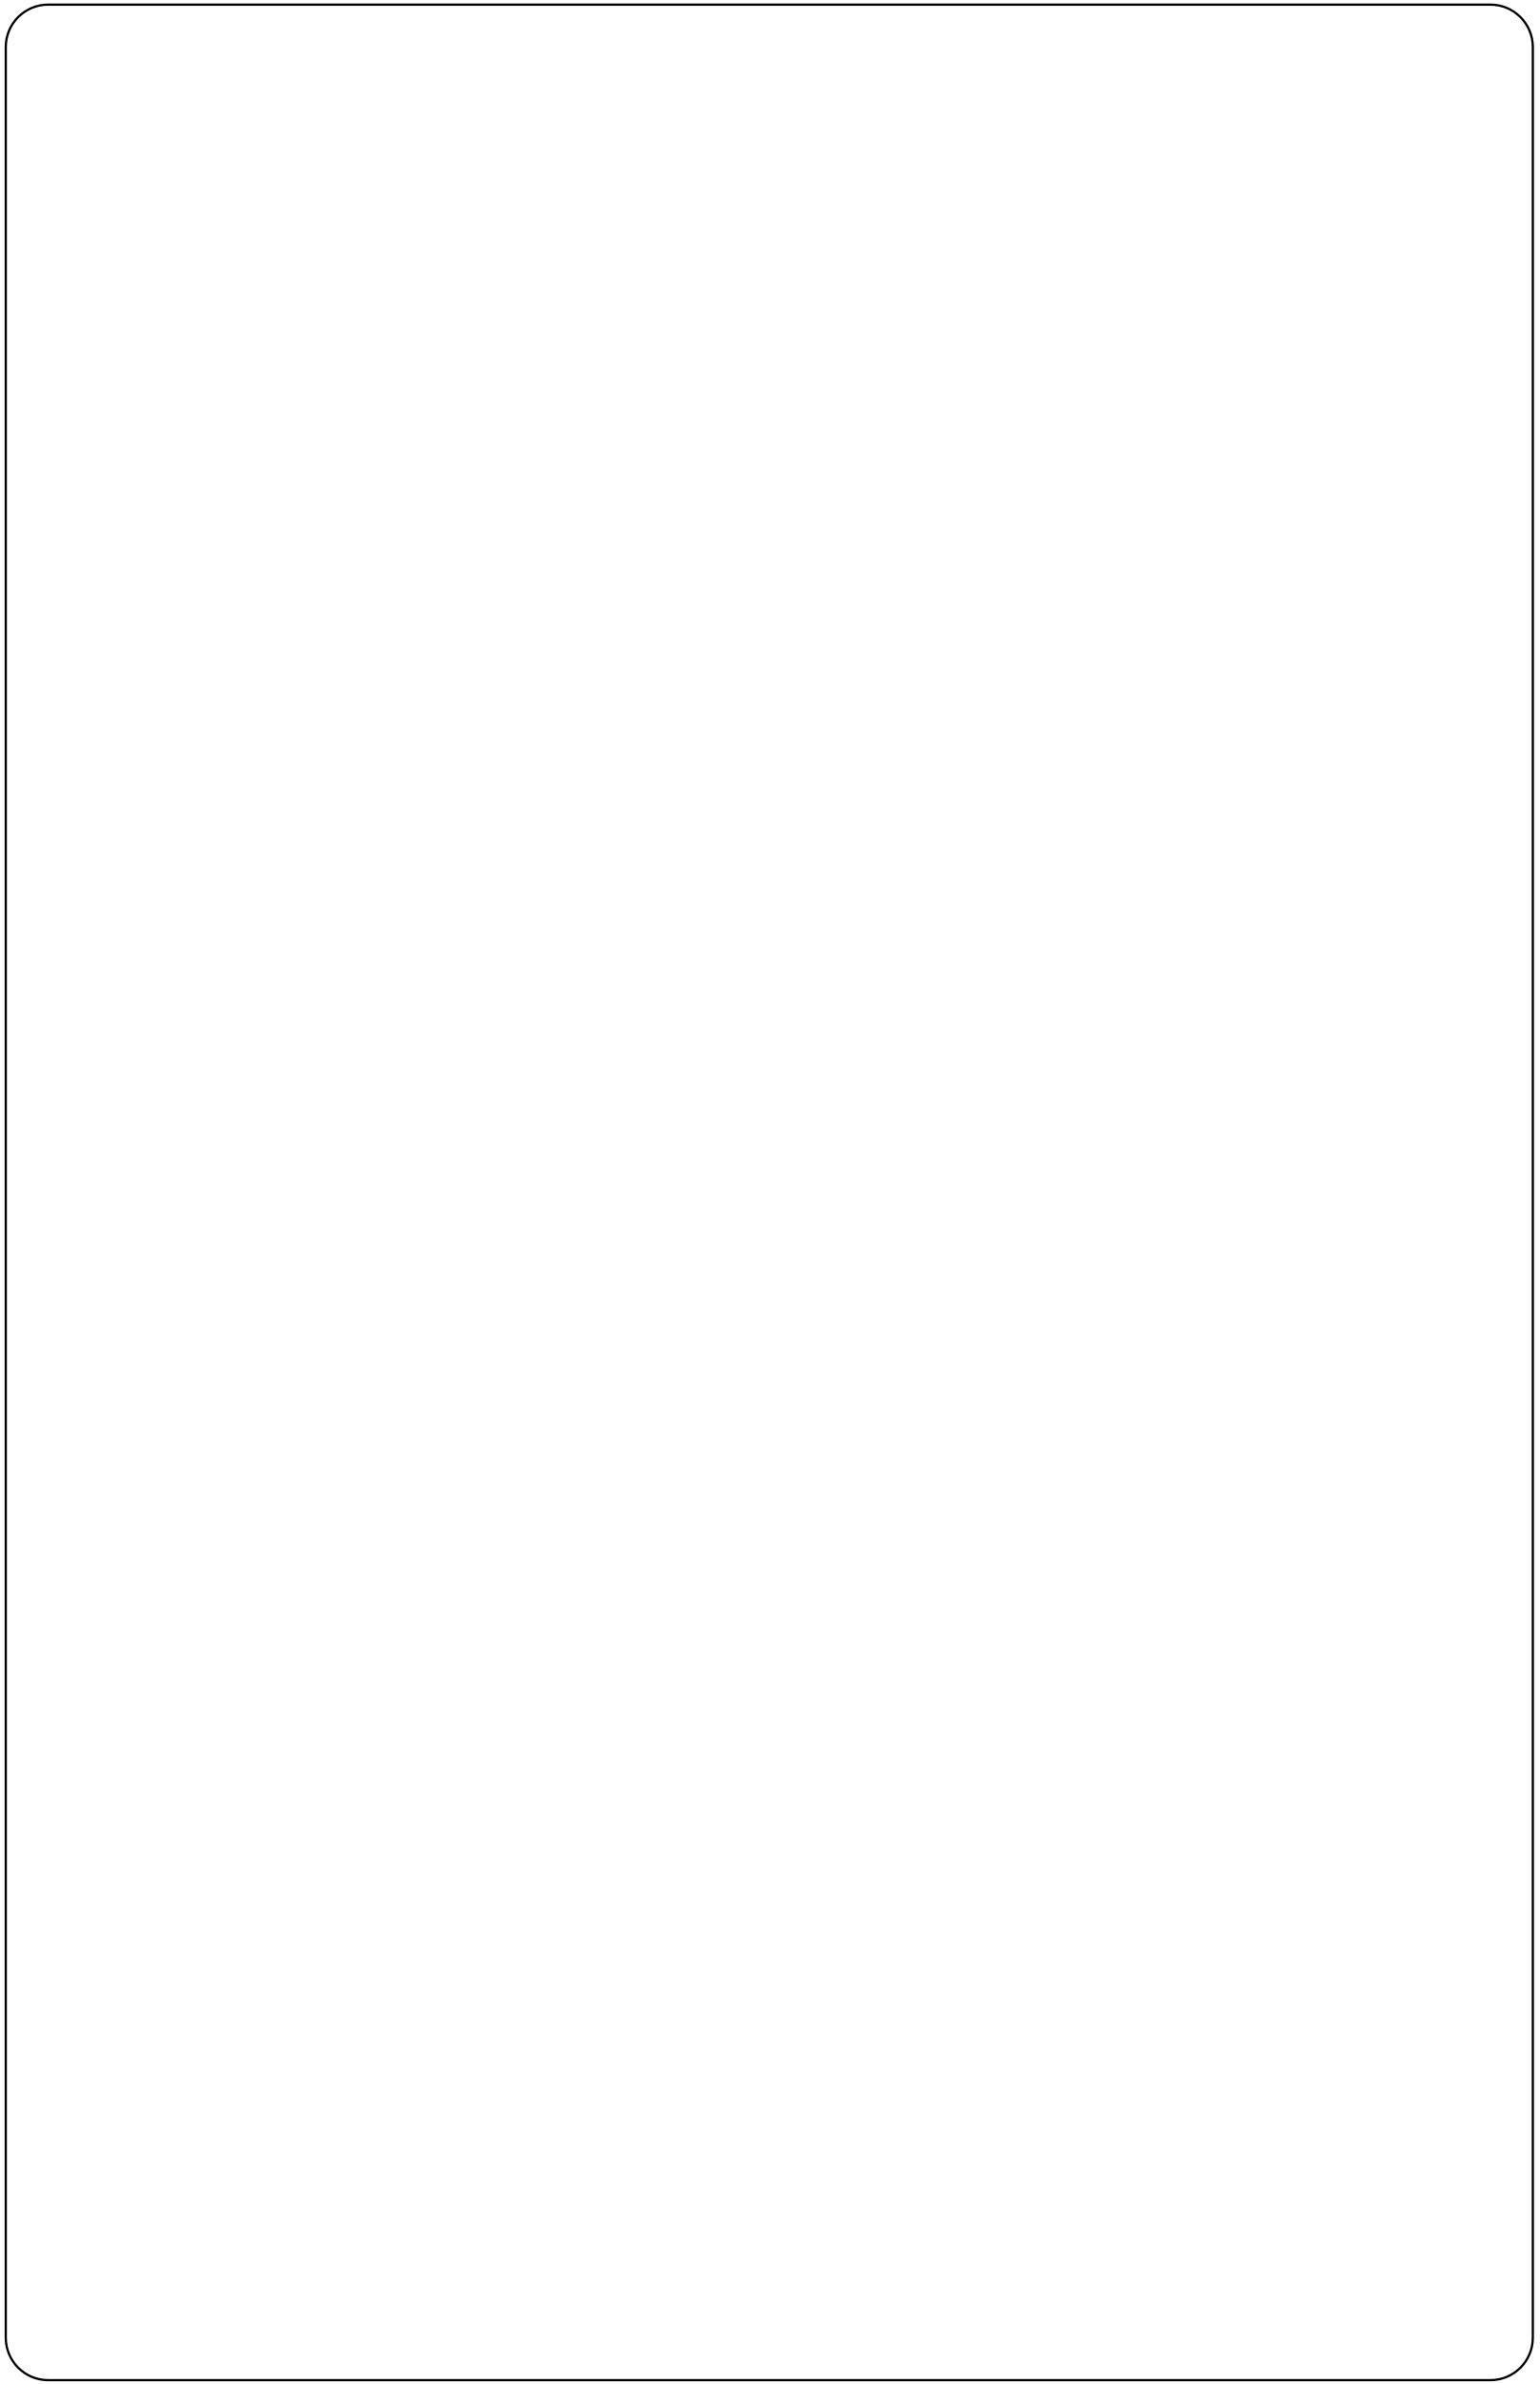
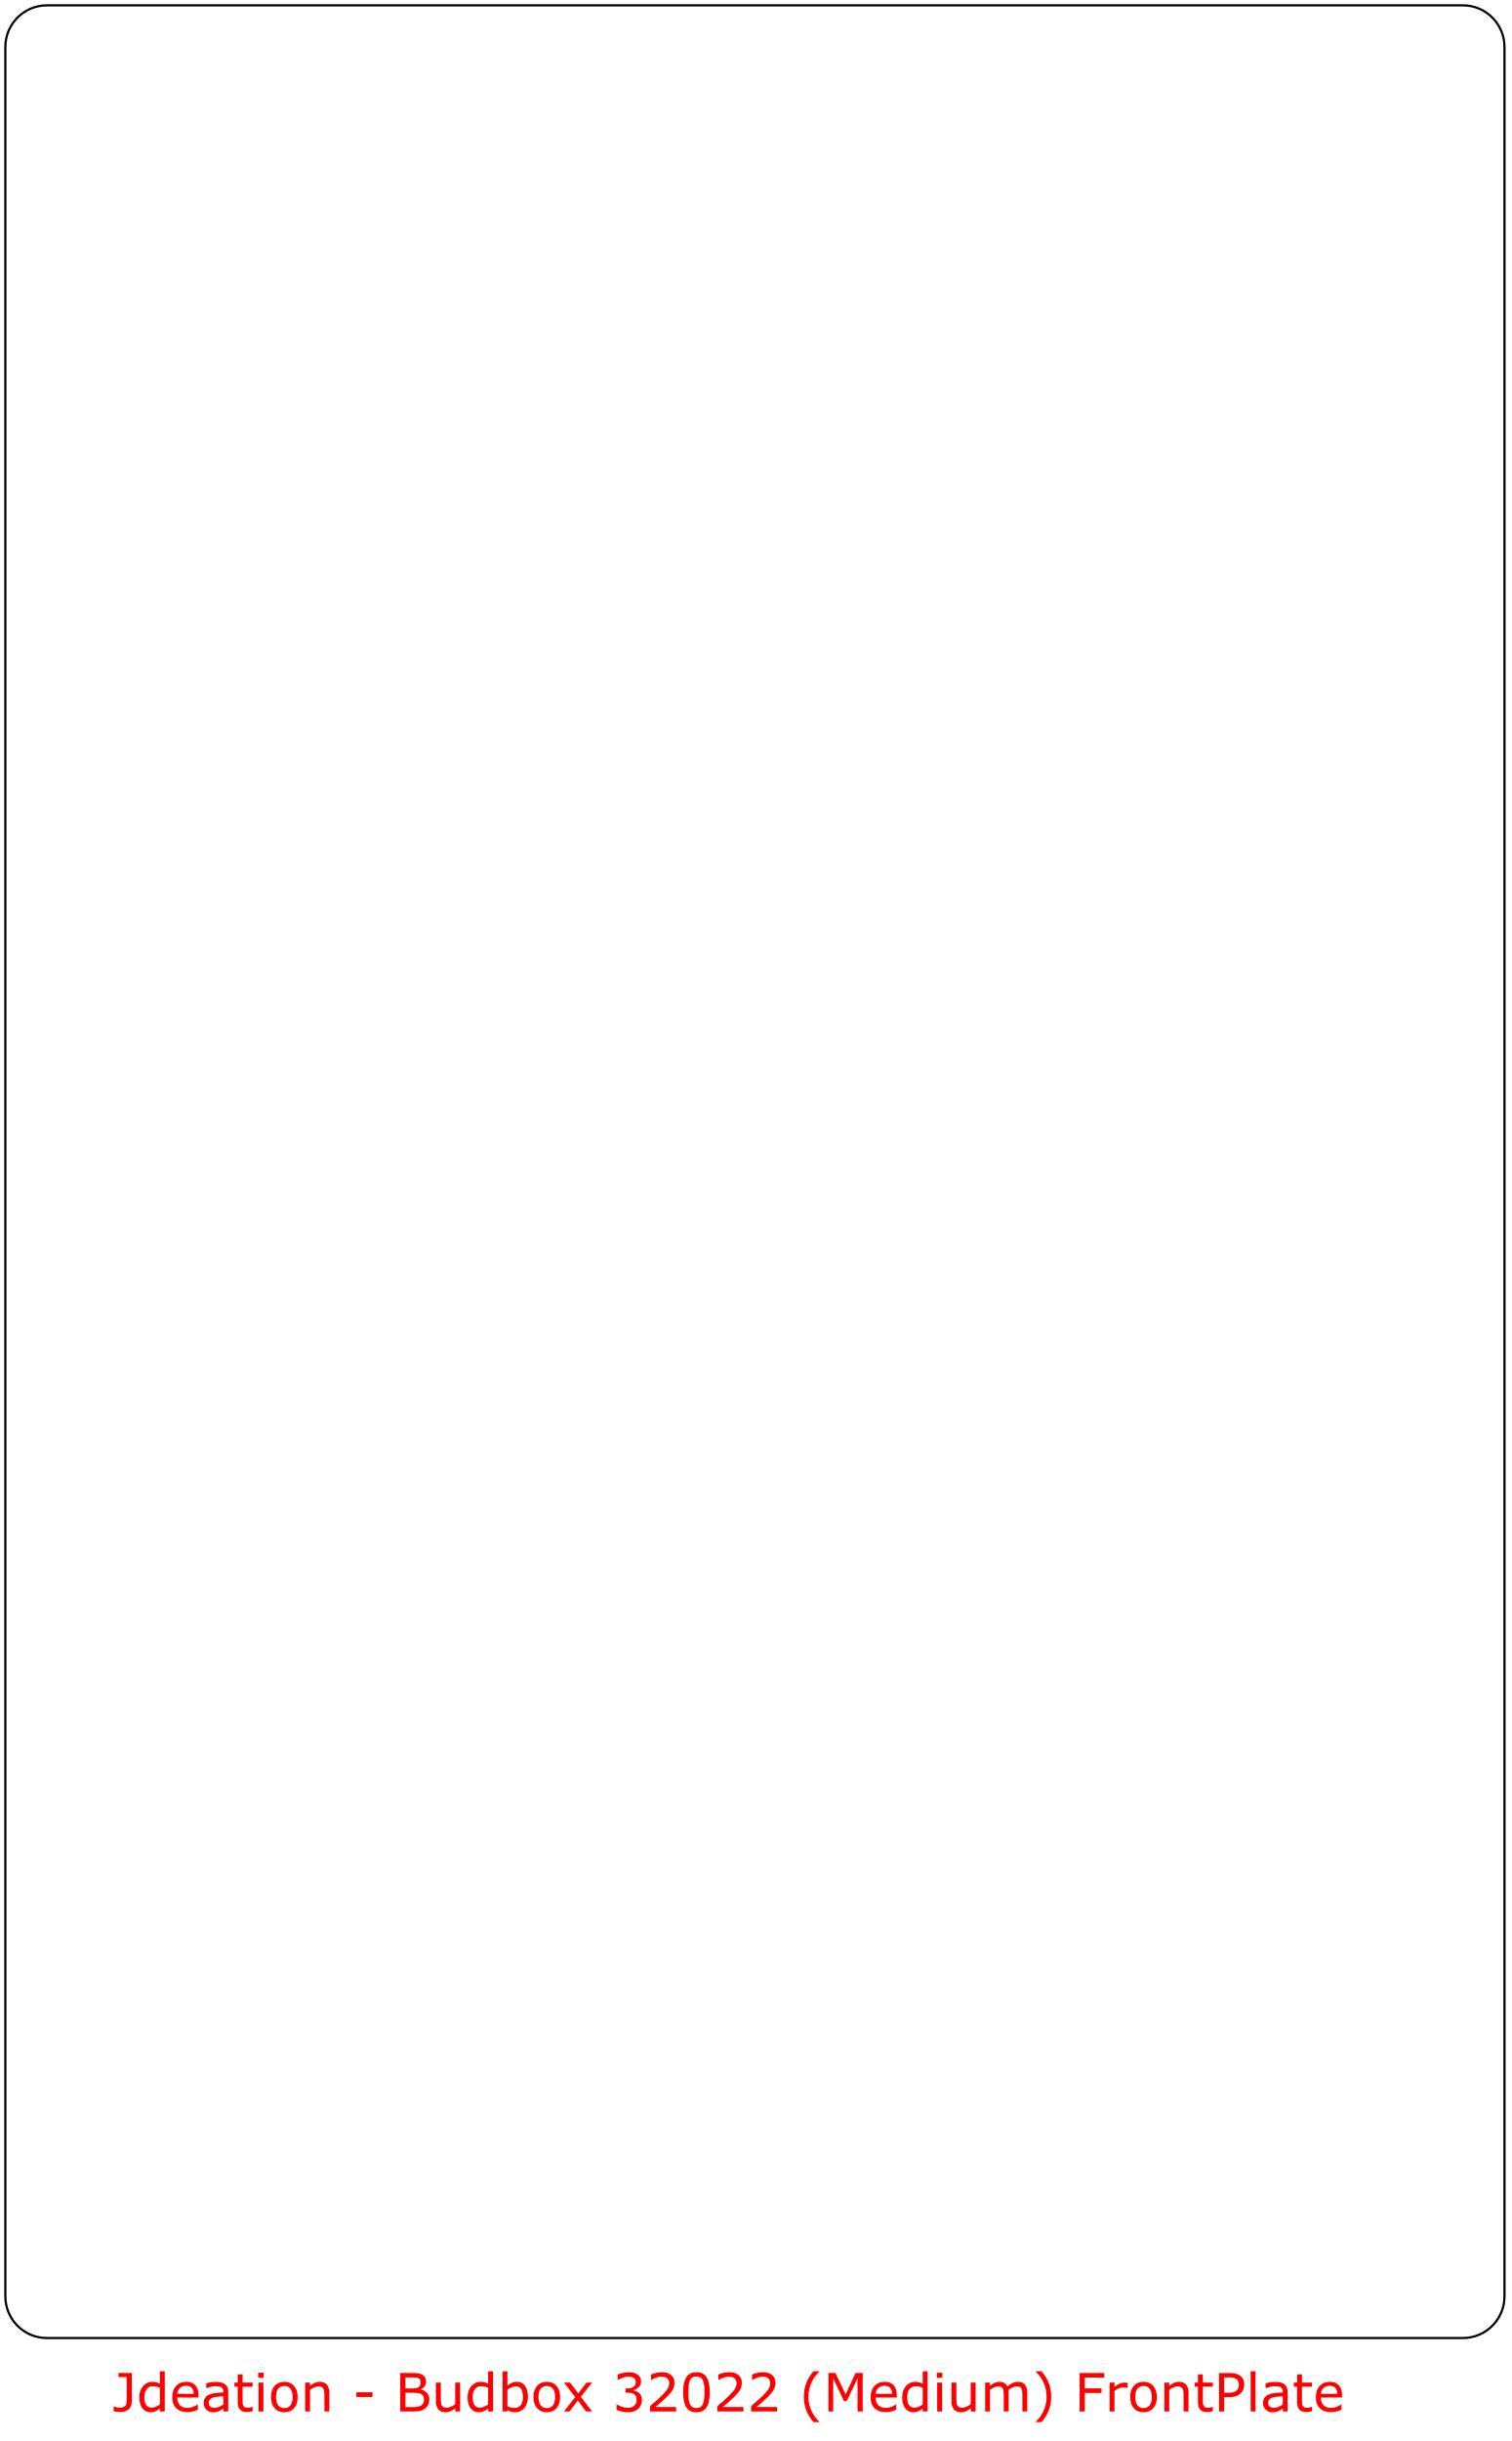
- <svg xmlns="http://www.w3.org/2000/svg" id="svg8" version="1.1" viewBox="0 0 181.5 281" height="281mm" width="181.5mm">
+ <svg xmlns="http://www.w3.org/2000/svg" id="svg8" version="1.1" viewBox="0 0 181.5 293" height="293mm" width="181.5mm">
  <defs id="defs2">
+     <rect id="rect1476" height="39.359" width="221.946" y="308.58" x="10.247" />
    <marker id="DistanceX" orient="auto" refX="0" refY="0" style="overflow:visible">
-       <path d="M 3,-3 -3,3 M 0,-5 V 5" style="stroke:#000000;stroke-width:0.5" id="path833" />
-     </marker>
-     <pattern id="Hatch" patternUnits="userSpaceOnUse" width="8" height="8" x="0" y="0">
-       <path d="M8 4 l-4,4" stroke="#000000" stroke-width="0.25" linecap="square" id="path836" />
-       <path d="M6 2 l-4,4" stroke="#000000" stroke-width="0.25" linecap="square" id="path838" />
-       <path d="M4 0 l-4,4" stroke="#000000" stroke-width="0.25" linecap="square" id="path840" />
+       <path d="M 3,-3 -3,3 M 0,-5 V 5" style="stroke:#000000;stroke-width:0.5" id="path4487" />
+     </marker>
+     <pattern height="8" id="Hatch" patternUnits="userSpaceOnUse" width="8" x="0" y="0">
+       <path d="M8 4 l-4,4" linecap="square" stroke="#000000" stroke-width="0.25" id="path4490" />
+       <path d="M6 2 l-4,4" linecap="square" stroke="#000000" stroke-width="0.25" id="path4492" />
+       <path d="M4 0 l-4,4" linecap="square" stroke="#000000" stroke-width="0.25" id="path4494" />
    </pattern>
    <symbol id="*MODEL_SPACE" />
    <symbol id="*PAPER_SPACE" />
+     <marker id="DistanceX-5" orient="auto" refX="0" refY="0" style="overflow:visible">
+       <path d="M 3,-3 -3,3 M 0,-5 V 5" style="stroke:#000000;stroke-width:0.5" id="path4553" />
+     </marker>
+     <pattern height="8" id="Hatch-4" patternUnits="userSpaceOnUse" width="8" x="0" y="0">
+       <path d="M8 4 l-4,4" linecap="square" stroke="#000000" stroke-width="0.25" id="path4556" />
+       <path d="M6 2 l-4,4" linecap="square" stroke="#000000" stroke-width="0.25" id="path4558" />
+       <path d="M4 0 l-4,4" linecap="square" stroke="#000000" stroke-width="0.25" id="path4560" />
+     </pattern>
+     <symbol id="*MODEL_SPACE-1" />
+     <symbol id="*PAPER_SPACE-0" />
+     <marker id="DistanceX-3" orient="auto" refX="0" refY="0" style="overflow:visible">
+       <path d="M 3,-3 -3,3 M 0,-5 V 5" style="stroke:#000000;stroke-width:0.5" id="path4597" />
+     </marker>
+     <pattern height="8" id="Hatch-8" patternUnits="userSpaceOnUse" width="8" x="0" y="0">
+       <path d="M8 4 l-4,4" linecap="square" stroke="#000000" stroke-width="0.25" id="path4600" />
+       <path d="M6 2 l-4,4" linecap="square" stroke="#000000" stroke-width="0.25" id="path4602" />
+       <path d="M4 0 l-4,4" linecap="square" stroke="#000000" stroke-width="0.25" id="path4604" />
+     </pattern>
+     <symbol id="*MODEL_SPACE-2" />
+     <symbol id="*PAPER_SPACE-2" />
+     <marker id="DistanceX-0" orient="auto" refX="0" refY="0" style="overflow:visible">
+       <path d="M 3,-3 -3,3 M 0,-5 V 5" style="stroke:#000000;stroke-width:0.5" id="path4611" />
+     </marker>
+     <pattern height="8" id="Hatch-7" patternUnits="userSpaceOnUse" width="8" x="0" y="0">
+       <path d="M8 4 l-4,4" linecap="square" stroke="#000000" stroke-width="0.25" id="path4614" />
+       <path d="M6 2 l-4,4" linecap="square" stroke="#000000" stroke-width="0.25" id="path4616" />
+       <path d="M4 0 l-4,4" linecap="square" stroke="#000000" stroke-width="0.25" id="path4618" />
+     </pattern>
+     <symbol id="*MODEL_SPACE-7" />
+     <symbol id="*PAPER_SPACE-5" />
+     <marker id="DistanceX-03" orient="auto" refX="0" refY="0" style="overflow:visible">
+       <path d="M 3,-3 -3,3 M 0,-5 V 5" style="stroke:#000000;stroke-width:0.5" id="path4713-1" />
+     </marker>
+     <pattern height="8" id="Hatch-2" patternUnits="userSpaceOnUse" width="8" x="0" y="0">
+       <path d="M8 4 l-4,4" linecap="square" stroke="#000000" stroke-width="0.25" id="path4716" />
+       <path d="M6 2 l-4,4" linecap="square" stroke="#000000" stroke-width="0.25" id="path4718" />
+       <path d="M4 0 l-4,4" linecap="square" stroke="#000000" stroke-width="0.25" id="path4720" />
+     </pattern>
+     <symbol id="*MODEL_SPACE-18" />
+     <symbol id="*PAPER_SPACE-25" />
+     <marker id="DistanceX-9" orient="auto" refX="0" refY="0" style="overflow:visible">
+       <path d="M 3,-3 -3,3 M 0,-5 V 5" style="stroke:#000000;stroke-width:0.5" id="path4896" />
+     </marker>
+     <pattern height="8" id="Hatch-6" patternUnits="userSpaceOnUse" width="8" x="0" y="0">
+       <path d="M8 4 l-4,4" linecap="square" stroke="#000000" stroke-width="0.25" id="path4899" />
+       <path d="M6 2 l-4,4" linecap="square" stroke="#000000" stroke-width="0.25" id="path4901" />
+       <path d="M4 0 l-4,4" linecap="square" stroke="#000000" stroke-width="0.25" id="path4903" />
+     </pattern>
+     <symbol id="*MODEL_SPACE-0" />
+     <symbol id="*PAPER_SPACE-8" />
+     <marker id="DistanceX-06" orient="auto" refX="0" refY="0" style="overflow:visible">
+       <path d="M 3,-3 -3,3 M 0,-5 V 5" style="stroke:#000000;stroke-width:0.5" id="path4698" />
+     </marker>
+     <pattern height="8" id="Hatch-1" patternUnits="userSpaceOnUse" width="8" x="0" y="0">
+       <path d="M8 4 l-4,4" linecap="square" stroke="#000000" stroke-width="0.25" id="path4701-3" />
+       <path d="M6 2 l-4,4" linecap="square" stroke="#000000" stroke-width="0.25" id="path4703-4" />
+       <path d="M4 0 l-4,4" linecap="square" stroke="#000000" stroke-width="0.25" id="path4705-0" />
+     </pattern>
+     <symbol id="*MODEL_SPACE-3" />
+     <symbol id="*PAPER_SPACE-88" />
+     <marker id="DistanceX-4" orient="auto" refX="0" refY="0" style="overflow:visible">
+       <path d="M 3,-3 -3,3 M 0,-5 V 5" style="stroke:#000000;stroke-width:0.5" id="path4818" />
+     </marker>
+     <pattern height="8" id="Hatch-5" patternUnits="userSpaceOnUse" width="8" x="0" y="0">
+       <path d="M8 4 l-4,4" linecap="square" stroke="#000000" stroke-width="0.25" id="path4821" />
+       <path d="M6 2 l-4,4" linecap="square" stroke="#000000" stroke-width="0.25" id="path4823" />
+       <path d="M4 0 l-4,4" linecap="square" stroke="#000000" stroke-width="0.25" id="path4825" />
+     </pattern>
+     <symbol id="*MODEL_SPACE-9" />
+     <symbol id="*PAPER_SPACE-6" />
+     <marker id="DistanceX-45" orient="auto" refX="0" refY="0" style="overflow:visible">
+       <path d="M 3,-3 -3,3 M 0,-5 V 5" style="stroke:#000000;stroke-width:0.5" id="path4902" />
+     </marker>
+     <pattern height="8" id="Hatch-3" patternUnits="userSpaceOnUse" width="8" x="0" y="0">
+       <path d="M8 4 l-4,4" linecap="square" stroke="#000000" stroke-width="0.25" id="path4905" />
+       <path d="M6 2 l-4,4" linecap="square" stroke="#000000" stroke-width="0.25" id="path4907" />
+       <path d="M4 0 l-4,4" linecap="square" stroke="#000000" stroke-width="0.25" id="path4909" />
+     </pattern>
+     <symbol id="*MODEL_SPACE-09" />
+     <symbol id="*PAPER_SPACE-29" />
+     <marker id="DistanceX-91" orient="auto" refX="0" refY="0" style="overflow:visible">
+       <path d="M 3,-3 -3,3 M 0,-5 V 5" style="stroke:#000000;stroke-width:0.5" id="path4899-3" />
+     </marker>
+     <pattern height="8" id="Hatch-41" patternUnits="userSpaceOnUse" width="8" x="0" y="0">
+       <path d="M8 4 l-4,4" linecap="square" stroke="#000000" stroke-width="0.25" id="path4902-2" />
+       <path d="M6 2 l-4,4" linecap="square" stroke="#000000" stroke-width="0.25" id="path4904" />
+       <path d="M4 0 l-4,4" linecap="square" stroke="#000000" stroke-width="0.25" id="path4906" />
+     </pattern>
+     <symbol id="*MODEL_SPACE-74" />
+     <symbol id="*PAPER_SPACE-3" />
+     <marker id="DistanceX-04" orient="auto" refX="0" refY="0" style="overflow:visible">
+       <path d="M 3,-3 -3,3 M 0,-5 V 5" style="stroke:#000000;stroke-width:0.5" id="path5037" />
+     </marker>
+     <pattern height="8" id="Hatch-44" patternUnits="userSpaceOnUse" width="8" x="0" y="0">
+       <path d="M8 4 l-4,4" linecap="square" stroke="#000000" stroke-width="0.25" id="path5040" />
+       <path d="M6 2 l-4,4" linecap="square" stroke="#000000" stroke-width="0.25" id="path5042" />
+       <path d="M4 0 l-4,4" linecap="square" stroke="#000000" stroke-width="0.25" id="path5044" />
+     </pattern>
+     <symbol id="*MODEL_SPACE-14" />
+     <symbol id="*PAPER_SPACE-21" />
+     <marker id="DistanceX-40" orient="auto" refX="0" refY="0" style="overflow:visible">
+       <path d="M 3,-3 -3,3 M 0,-5 V 5" style="stroke:#000000;stroke-width:0.5" id="path5181" />
+     </marker>
+     <pattern height="8" id="Hatch-0" patternUnits="userSpaceOnUse" width="8" x="0" y="0">
+       <path d="M8 4 l-4,4" linecap="square" stroke="#000000" stroke-width="0.25" id="path5184" />
+       <path d="M6 2 l-4,4" linecap="square" stroke="#000000" stroke-width="0.25" id="path5186" />
+       <path d="M4 0 l-4,4" linecap="square" stroke="#000000" stroke-width="0.25" id="path5188" />
+     </pattern>
+     <symbol id="*MODEL_SPACE-4" />
+     <symbol id="*PAPER_SPACE-9" />
+     <marker id="DistanceX-1" orient="auto" refX="0" refY="0" style="overflow:visible">
+       <path d="M 3,-3 -3,3 M 0,-5 V 5" style="stroke:#000000;stroke-width:0.5" id="path5741" />
+     </marker>
+     <pattern height="8" id="Hatch-9" patternUnits="userSpaceOnUse" width="8" x="0" y="0">
+       <path d="M8 4 l-4,4" linecap="square" stroke="#000000" stroke-width="0.25" id="path5744" />
+       <path d="M6 2 l-4,4" linecap="square" stroke="#000000" stroke-width="0.25" id="path5746" />
+       <path d="M4 0 l-4,4" linecap="square" stroke="#000000" stroke-width="0.25" id="path5748" />
+     </pattern>
+     <symbol id="*MODEL_SPACE-28" />
+     <symbol id="*PAPER_SPACE-7" />
+     <marker id="DistanceX-7" orient="auto" refX="0" refY="0" style="overflow:visible">
+       <path d="M 3,-3 -3,3 M 0,-5 V 5" style="stroke:#000000;stroke-width:0.5" id="path2528" />
+     </marker>
+     <pattern height="8" id="Hatch-83" patternUnits="userSpaceOnUse" width="8" x="0" y="0">
+       <path d="M8 4 l-4,4" linecap="square" stroke="#000000" stroke-width="0.25" id="path2531" />
+       <path d="M6 2 l-4,4" linecap="square" stroke="#000000" stroke-width="0.25" id="path2533" />
+       <path d="M4 0 l-4,4" linecap="square" stroke="#000000" stroke-width="0.25" id="path2535" />
+     </pattern>
+     <symbol id="*MODEL_SPACE-72" />
+     <symbol id="*PAPER_SPACE-99" />
+     <marker id="DistanceX-98" orient="auto" refX="0" refY="0" style="overflow:visible">
+       <path d="M 3,-3 -3,3 M 0,-5 V 5" style="stroke:#000000;stroke-width:0.5" id="path2672" />
+     </marker>
+     <pattern height="8" id="Hatch-92" patternUnits="userSpaceOnUse" width="8" x="0" y="0">
+       <path d="M8 4 l-4,4" linecap="square" stroke="#000000" stroke-width="0.25" id="path2675" />
+       <path d="M6 2 l-4,4" linecap="square" stroke="#000000" stroke-width="0.25" id="path2677" />
+       <path d="M4 0 l-4,4" linecap="square" stroke="#000000" stroke-width="0.25" id="path2679" />
+     </pattern>
+     <symbol id="*MODEL_SPACE-97" />
+     <symbol id="*PAPER_SPACE-59" />
+     <marker id="DistanceX-53" orient="auto" refX="0" refY="0" style="overflow:visible">
+       <path d="M 3,-3 -3,3 M 0,-5 V 5" style="stroke:#000000;stroke-width:0.5" id="path2810" />
+     </marker>
+     <pattern height="8" id="Hatch-79" patternUnits="userSpaceOnUse" width="8" x="0" y="0">
+       <path d="M8 4 l-4,4" linecap="square" stroke="#000000" stroke-width="0.25" id="path2813" />
+       <path d="M6 2 l-4,4" linecap="square" stroke="#000000" stroke-width="0.25" id="path2815" />
+       <path d="M4 0 l-4,4" linecap="square" stroke="#000000" stroke-width="0.25" id="path2817" />
+     </pattern>
+     <symbol id="*MODEL_SPACE-23" />
+     <symbol id="*PAPER_SPACE-78" />
+     <marker id="DistanceX-6" orient="auto" refX="0" refY="0" style="overflow:visible">
+       <path d="M 3,-3 -3,3 M 0,-5 V 5" style="stroke:#000000;stroke-width:0.5" id="path1150" />
+     </marker>
+     <pattern height="8" id="Hatch-68" patternUnits="userSpaceOnUse" width="8" x="0" y="0">
+       <path d="M8 4 l-4,4" linecap="square" stroke="#000000" stroke-width="0.25" id="path1153" />
+       <path d="M6 2 l-4,4" linecap="square" stroke="#000000" stroke-width="0.25" id="path1155" />
+       <path d="M4 0 l-4,4" linecap="square" stroke="#000000" stroke-width="0.25" id="path1157" />
+     </pattern>
+     <symbol id="*MODEL_SPACE-6" />
+     <symbol id="*PAPER_SPACE-06" />
+     <marker id="DistanceX-13" orient="auto" refX="0" refY="0" style="overflow:visible">
+       <path d="M 3,-3 -3,3 M 0,-5 V 5" style="stroke:#000000;stroke-width:0.5" id="path1627" />
+     </marker>
+     <pattern height="8" id="Hatch-49" patternUnits="userSpaceOnUse" width="8" x="0" y="0">
+       <path d="M8 4 l-4,4" linecap="square" stroke="#000000" stroke-width="0.25" id="path1630" />
+       <path d="M6 2 l-4,4" linecap="square" stroke="#000000" stroke-width="0.25" id="path1632" />
+       <path d="M4 0 l-4,4" linecap="square" stroke="#000000" stroke-width="0.25" id="path1634" />
+     </pattern>
+     <symbol id="*MODEL_SPACE-8" />
+     <symbol id="*PAPER_SPACE-70" />
+     <marker id="DistanceX-453" orient="auto" refX="0" refY="0" style="overflow:visible">
+       <path d="M 3,-3 -3,3 M 0,-5 V 5" style="stroke:#000000;stroke-width:0.5" id="path1324" />
+     </marker>
+     <pattern height="8" id="Hatch-00" patternUnits="userSpaceOnUse" width="8" x="0" y="0">
+       <path d="M8 4 l-4,4" linecap="square" stroke="#000000" stroke-width="0.25" id="path1327" />
+       <path d="M6 2 l-4,4" linecap="square" stroke="#000000" stroke-width="0.25" id="path1329" />
+       <path d="M4 0 l-4,4" linecap="square" stroke="#000000" stroke-width="0.25" id="path1331" />
+     </pattern>
+     <symbol id="*MODEL_SPACE-5" />
+     <symbol id="*PAPER_SPACE-1" />
+     <marker id="DistanceX-2" orient="auto" refX="0" refY="0" style="overflow:visible">
+       <path d="M 3,-3 -3,3 M 0,-5 V 5" style="stroke:#000000;stroke-width:0.5" id="path1344" />
+     </marker>
+     <pattern height="8" id="Hatch-82" patternUnits="userSpaceOnUse" width="8" x="0" y="0">
+       <path d="M8 4 l-4,4" linecap="square" stroke="#000000" stroke-width="0.25" id="path1347" />
+       <path d="M6 2 l-4,4" linecap="square" stroke="#000000" stroke-width="0.25" id="path1349" />
+       <path d="M4 0 l-4,4" linecap="square" stroke="#000000" stroke-width="0.25" id="path1351" />
+     </pattern>
+     <symbol id="*MODEL_SPACE-29" />
+     <symbol id="*PAPER_SPACE-80" />
+     <marker id="DistanceX-18" orient="auto" refX="0" refY="0" style="overflow:visible">
+       <path d="M 3,-3 -3,3 M 0,-5 V 5" style="stroke:#000000;stroke-width:0.5" id="path1524" />
+     </marker>
+     <pattern height="8" id="Hatch-921" patternUnits="userSpaceOnUse" width="8" x="0" y="0">
+       <path d="M8 4 l-4,4" linecap="square" stroke="#000000" stroke-width="0.25" id="path1527" />
+       <path d="M6 2 l-4,4" linecap="square" stroke="#000000" stroke-width="0.25" id="path1529" />
+       <path d="M4 0 l-4,4" linecap="square" stroke="#000000" stroke-width="0.25" id="path1531" />
+     </pattern>
+     <symbol id="*MODEL_SPACE-45" />
+     <symbol id="*PAPER_SPACE-64" />
+     <marker id="DistanceX-061" orient="auto" refX="0" refY="0" style="overflow:visible">
+       <path d="M 3,-3 -3,3 M 0,-5 V 5" style="stroke:#000000;stroke-width:0.5" id="path1496" />
+     </marker>
+     <pattern height="8" id="Hatch-25" patternUnits="userSpaceOnUse" width="8" x="0" y="0">
+       <path d="M8 4 l-4,4" linecap="square" stroke="#000000" stroke-width="0.25" id="path1499" />
+       <path d="M6 2 l-4,4" linecap="square" stroke="#000000" stroke-width="0.25" id="path1501" />
+       <path d="M4 0 l-4,4" linecap="square" stroke="#000000" stroke-width="0.25" id="path1503" />
+     </pattern>
+     <symbol id="*MODEL_SPACE-67" />
+     <symbol id="*PAPER_SPACE-20" />
+     <marker id="DistanceX-35" orient="auto" refX="0" refY="0" style="overflow:visible">
+       <path d="M 3,-3 -3,3 M 0,-5 V 5" style="stroke:#000000;stroke-width:0.5" id="path1298" />
+     </marker>
+     <pattern id="Hatch-29" patternUnits="userSpaceOnUse" width="8" height="8" x="0" y="0">
+       <path d="M8 4 l-4,4" stroke="#000000" stroke-width="0.25" linecap="square" id="path1301" />
+       <path d="M6 2 l-4,4" stroke="#000000" stroke-width="0.25" linecap="square" id="path1303" />
+       <path d="M4 0 l-4,4" stroke="#000000" stroke-width="0.25" linecap="square" id="path1305" />
+     </pattern>
+     <symbol id="*MODEL_SPACE-87" />
+     <symbol id="*PAPER_SPACE-31" />
  </defs>
-   <g id="layer1">
-     <path id="path847" style="fill:none;stroke:#000000;stroke-width:0.265;stroke-opacity:1" d="M 175.68,0.546 H 5.68 A 5,5 0 0 0 0.68,5.546 V 275.546 a 5,5 0 0 0 5,5 H 175.68 a 5,5 0 0 0 5,-5 V 5.546 a 5,5 0 0 0 -5,-5 z" />
+   <g transform="translate(0,-17)" id="layer1">
+     <path id="path1312" style="fill:none;stroke:#000000;stroke-width:0.265" d="M 175.641,17.64 H 5.641 a 5,5 0 0 0 -5,5 V 292.64 A 5,5 0 0 0 5.641,297.64 H 175.641 a 5,5 0 0 0 5,-5 V 22.64 a 5,5 0 0 0 -5,-5 z" />
+     <g style="font-style:normal;font-weight:normal;font-size:6.35px;line-height:1.25;font-family:sans-serif;letter-spacing:0px;word-spacing:0px;white-space:pre;shape-inside:url(#rect1476);fill:#000000;fill-opacity:1;stroke:none" id="text1474" transform="translate(3.260481,-7.91831)" aria-label="Jdeation - Budbox 32022 (Medium) FrontPlate">
+       <path id="path1480" style="fill:#ff0000;fill-opacity:1" d="m 12.561,313.173 q 0,0.608 -0.372,0.936 -0.369,0.329 -0.992,0.329 -0.149,0 -0.397,-0.028 -0.248,-0.025 -0.415,-0.062 v -0.574 h 0.034 q 0.127,0.043 0.313,0.09 0.186,0.046 0.381,0.046 0.285,0 0.453,-0.065 0.171,-0.065 0.251,-0.186 0.084,-0.124 0.105,-0.304 0.025,-0.18 0.025,-0.415 v -2.694 h -0.977 v -0.49 h 1.591 z" />
+       <path id="path1482" style="fill:#ff0000;fill-opacity:1" d="m 16.521,314.373 h -0.583 v -0.363 q -0.251,0.217 -0.524,0.338 -0.273,0.121 -0.592,0.121 -0.62,0 -0.986,-0.477 -0.363,-0.477 -0.363,-1.324 0,-0.44 0.124,-0.784 0.127,-0.344 0.341,-0.586 0.211,-0.236 0.49,-0.36 0.282,-0.124 0.583,-0.124 0.273,0 0.484,0.059 0.211,0.056 0.443,0.177 v -1.501 h 0.583 z m -0.583,-0.853 v -1.987 q -0.236,-0.105 -0.422,-0.146 -0.186,-0.04 -0.406,-0.04 -0.49,0 -0.763,0.341 -0.273,0.341 -0.273,0.967 0,0.617 0.211,0.939 0.211,0.319 0.676,0.319 0.248,0 0.502,-0.109 0.254,-0.112 0.474,-0.285 z" />
+       <path id="path1484" style="fill:#ff0000;fill-opacity:1" d="m 20.567,312.702 h -2.552 q 0,0.319 0.096,0.558 0.096,0.236 0.264,0.388 0.161,0.149 0.381,0.223 0.223,0.074 0.49,0.074 0.353,0 0.71,-0.14 0.36,-0.143 0.512,-0.279 h 0.031 v 0.636 q -0.295,0.124 -0.602,0.208 -0.307,0.084 -0.645,0.084 -0.862,0 -1.346,-0.465 -0.484,-0.468 -0.484,-1.327 0,-0.85 0.462,-1.349 0.465,-0.499 1.222,-0.499 0.701,0 1.079,0.409 0.381,0.409 0.381,1.163 z m -0.567,-0.446 q -0.003,-0.459 -0.233,-0.71 -0.226,-0.251 -0.691,-0.251 -0.468,0 -0.747,0.276 -0.276,0.276 -0.313,0.685 z" />
+       <path id="path1486" style="fill:#ff0000;fill-opacity:1" d="m 24.142,314.373 h -0.58 v -0.369 q -0.078,0.053 -0.211,0.149 -0.13,0.093 -0.254,0.149 -0.146,0.071 -0.335,0.118 -0.189,0.05 -0.443,0.05 -0.468,0 -0.794,-0.31 -0.326,-0.31 -0.326,-0.791 0,-0.394 0.167,-0.636 0.171,-0.245 0.484,-0.384 0.316,-0.14 0.76,-0.189 0.443,-0.05 0.952,-0.074 v -0.09 q 0,-0.198 -0.071,-0.329 -0.068,-0.13 -0.198,-0.205 -0.124,-0.071 -0.298,-0.096 -0.174,-0.025 -0.363,-0.025 -0.229,0 -0.512,0.062 -0.282,0.059 -0.583,0.174 h -0.031 v -0.592 q 0.171,-0.046 0.493,-0.102 0.322,-0.056 0.636,-0.056 0.366,0 0.636,0.062 0.273,0.059 0.471,0.205 0.195,0.143 0.298,0.369 0.102,0.226 0.102,0.561 z m -0.58,-0.853 v -0.964 q -0.267,0.015 -0.629,0.046 -0.36,0.031 -0.571,0.09 -0.251,0.071 -0.406,0.223 -0.155,0.149 -0.155,0.412 0,0.298 0.18,0.45 0.18,0.149 0.549,0.149 0.307,0 0.561,-0.118 0.254,-0.121 0.471,-0.288 z" />
+       <path id="path1488" style="fill:#ff0000;fill-opacity:1" d="m 27.069,314.342 q -0.164,0.043 -0.36,0.071 -0.192,0.028 -0.344,0.028 -0.53,0 -0.806,-0.285 -0.276,-0.285 -0.276,-0.915 v -1.842 h -0.394 v -0.49 h 0.394 v -0.995 h 0.583 v 0.995 h 1.203 v 0.49 h -1.203 v 1.578 q 0,0.273 0.012,0.428 0.012,0.152 0.087,0.285 0.068,0.124 0.186,0.183 0.121,0.056 0.366,0.056 0.143,0 0.298,-0.04 0.155,-0.043 0.223,-0.071 h 0.031 z" />
+       <path id="path1490" style="fill:#ff0000;fill-opacity:1" d="m 28.402,310.33 h -0.657 v -0.605 h 0.657 z m -0.037,4.043 h -0.583 v -3.463 h 0.583 z" />
+       <path id="path1492" style="fill:#ff0000;fill-opacity:1" d="m 32.476,312.643 q 0,0.846 -0.434,1.336 -0.434,0.49 -1.163,0.49 -0.735,0 -1.169,-0.49 -0.431,-0.49 -0.431,-1.336 0,-0.846 0.431,-1.336 0.434,-0.493 1.169,-0.493 0.729,0 1.163,0.493 0.434,0.49 0.434,1.336 z m -0.602,0 q 0,-0.673 -0.264,-0.998 -0.264,-0.329 -0.732,-0.329 -0.474,0 -0.738,0.329 -0.26,0.326 -0.26,0.998 0,0.651 0.264,0.989 0.264,0.335 0.735,0.335 0.465,0 0.729,-0.332 0.267,-0.335 0.267,-0.992 z" />
+       <path id="path1494" style="fill:#ff0000;fill-opacity:1" d="m 36.277,314.373 h -0.583 v -1.972 q 0,-0.239 -0.028,-0.446 -0.028,-0.211 -0.102,-0.329 -0.078,-0.13 -0.223,-0.192 -0.146,-0.065 -0.378,-0.065 -0.239,0 -0.499,0.118 -0.26,0.118 -0.499,0.301 v 2.586 h -0.583 v -3.463 h 0.583 v 0.384 q 0.273,-0.226 0.564,-0.353 0.291,-0.127 0.598,-0.127 0.561,0 0.856,0.338 0.295,0.338 0.295,0.974 z" />
+       <path id="path1497" style="fill:#ff0000;fill-opacity:1" d="m 41.468,312.634 h -1.935 v -0.561 h 1.935 z" />
+       <path id="path1500" style="fill:#ff0000;fill-opacity:1" d="m 48.283,312.953 q 0,0.344 -0.13,0.608 -0.13,0.264 -0.35,0.434 -0.26,0.205 -0.574,0.291 -0.31,0.087 -0.791,0.087 h -1.637 v -4.617 h 1.367 q 0.505,0 0.757,0.037 0.251,0.037 0.481,0.155 0.254,0.133 0.369,0.344 0.115,0.208 0.115,0.499 0,0.329 -0.167,0.561 -0.167,0.229 -0.446,0.369 v 0.025 q 0.468,0.096 0.738,0.412 0.27,0.313 0.27,0.794 z m -1.032,-2.08 q 0,-0.167 -0.056,-0.282 -0.056,-0.115 -0.18,-0.186 -0.146,-0.084 -0.353,-0.102 -0.208,-0.022 -0.515,-0.022 h -0.732 v 1.333 h 0.794 q 0.288,0 0.459,-0.028 0.171,-0.031 0.316,-0.124 0.146,-0.093 0.205,-0.239 0.062,-0.149 0.062,-0.35 z m 0.394,2.105 q 0,-0.279 -0.084,-0.443 -0.084,-0.164 -0.304,-0.279 -0.149,-0.077 -0.363,-0.099 -0.211,-0.025 -0.515,-0.025 h -0.964 v 1.718 h 0.812 q 0.403,0 0.66,-0.04 0.257,-0.043 0.422,-0.155 0.174,-0.121 0.254,-0.276 0.081,-0.155 0.081,-0.4 z" />
+       <path id="path1502" style="fill:#ff0000;fill-opacity:1" d="m 51.979,314.373 h -0.583 v -0.384 q -0.295,0.233 -0.564,0.357 -0.27,0.124 -0.595,0.124 -0.546,0 -0.85,-0.332 -0.304,-0.335 -0.304,-0.98 v -2.248 h 0.583 v 1.972 q 0,0.264 0.025,0.453 0.025,0.186 0.105,0.319 0.084,0.136 0.217,0.198 0.133,0.062 0.388,0.062 0.226,0 0.493,-0.118 0.27,-0.118 0.502,-0.301 v -2.586 h 0.583 z" />
+       <path id="path1504" style="fill:#ff0000;fill-opacity:1" d="m 55.935,314.373 h -0.583 v -0.363 q -0.251,0.217 -0.524,0.338 -0.273,0.121 -0.592,0.121 -0.62,0 -0.986,-0.477 -0.363,-0.477 -0.363,-1.324 0,-0.44 0.124,-0.784 0.127,-0.344 0.341,-0.586 0.211,-0.236 0.49,-0.36 0.282,-0.124 0.583,-0.124 0.273,0 0.484,0.059 0.211,0.056 0.443,0.177 v -1.501 h 0.583 z m -0.583,-0.853 v -1.987 q -0.236,-0.105 -0.422,-0.146 -0.186,-0.04 -0.406,-0.04 -0.49,0 -0.763,0.341 -0.273,0.341 -0.273,0.967 0,0.617 0.211,0.939 0.211,0.319 0.676,0.319 0.248,0 0.502,-0.109 0.254,-0.112 0.474,-0.285 z" />
+       <path id="path1506" style="fill:#ff0000;fill-opacity:1" d="m 60.13,312.615 q 0,0.434 -0.124,0.781 -0.121,0.347 -0.329,0.583 -0.22,0.245 -0.484,0.369 -0.264,0.121 -0.58,0.121 -0.295,0 -0.515,-0.071 -0.22,-0.068 -0.434,-0.186 l -0.037,0.161 h -0.546 v -4.825 h 0.583 v 1.724 q 0.245,-0.202 0.521,-0.329 0.276,-0.13 0.62,-0.13 0.614,0 0.967,0.471 0.357,0.471 0.357,1.33 z m -0.602,0.015 q 0,-0.62 -0.205,-0.939 -0.205,-0.322 -0.66,-0.322 -0.254,0 -0.515,0.112 -0.26,0.109 -0.484,0.282 v 1.984 q 0.248,0.112 0.425,0.155 0.18,0.043 0.406,0.043 0.484,0 0.757,-0.316 0.276,-0.319 0.276,-0.998 z" />
+       <path id="path1508" style="fill:#ff0000;fill-opacity:1" d="m 63.99,312.643 q 0,0.846 -0.434,1.336 -0.434,0.49 -1.163,0.49 -0.735,0 -1.169,-0.49 -0.431,-0.49 -0.431,-1.336 0,-0.846 0.431,-1.336 0.434,-0.493 1.169,-0.493 0.729,0 1.163,0.493 0.434,0.49 0.434,1.336 z m -0.602,0 q 0,-0.673 -0.264,-0.998 -0.264,-0.329 -0.732,-0.329 -0.474,0 -0.738,0.329 -0.26,0.326 -0.26,0.998 0,0.651 0.264,0.989 0.264,0.335 0.735,0.335 0.465,0 0.729,-0.332 0.267,-0.335 0.267,-0.992 z" />
+       <path id="path1510" style="fill:#ff0000;fill-opacity:1" d="M 67.832,314.373 H 67.097 l -0.983,-1.33 -0.989,1.33 h -0.679 l 1.352,-1.727 -1.339,-1.736 h 0.735 l 0.977,1.308 0.98,-1.308 h 0.682 l -1.361,1.705 z" />
+       <path id="path1512" style="fill:#ff0000;fill-opacity:1" d="m 73.469,312.15 q 0.149,0.133 0.245,0.335 0.096,0.202 0.096,0.521 0,0.316 -0.115,0.58 -0.115,0.264 -0.322,0.459 -0.233,0.217 -0.549,0.322 -0.313,0.102 -0.688,0.102 -0.384,0 -0.757,-0.093 -0.372,-0.09 -0.611,-0.198 v -0.648 h 0.047 q 0.264,0.174 0.62,0.288 0.357,0.115 0.688,0.115 0.195,0 0.415,-0.065 0.22,-0.065 0.357,-0.192 0.143,-0.136 0.211,-0.301 0.071,-0.164 0.071,-0.415 0,-0.248 -0.081,-0.409 -0.078,-0.164 -0.217,-0.257 -0.14,-0.096 -0.338,-0.13 -0.198,-0.037 -0.428,-0.037 h -0.279 v -0.515 h 0.217 q 0.471,0 0.75,-0.195 0.282,-0.198 0.282,-0.577 0,-0.167 -0.071,-0.291 -0.071,-0.127 -0.198,-0.208 -0.133,-0.081 -0.285,-0.112 -0.152,-0.031 -0.344,-0.031 -0.295,0 -0.626,0.105 -0.332,0.105 -0.626,0.298 h -0.031 v -0.648 q 0.22,-0.109 0.586,-0.198 0.369,-0.093 0.713,-0.093 0.338,0 0.595,0.062 0.257,0.062 0.465,0.198 0.223,0.149 0.338,0.36 0.115,0.211 0.115,0.493 0,0.384 -0.273,0.673 -0.27,0.285 -0.639,0.36 v 0.043 q 0.149,0.025 0.341,0.105 0.192,0.077 0.326,0.195 z" />
+       <path id="path1514" style="fill:#ff0000;fill-opacity:1" d="m 77.918,314.373 h -3.125 v -0.648 q 0.326,-0.279 0.651,-0.558 0.329,-0.279 0.611,-0.555 0.595,-0.577 0.815,-0.915 0.22,-0.341 0.22,-0.735 0,-0.36 -0.239,-0.561 -0.236,-0.205 -0.66,-0.205 -0.282,0 -0.611,0.099 -0.329,0.099 -0.642,0.304 h -0.031 v -0.651 q 0.22,-0.109 0.586,-0.198 0.369,-0.09 0.713,-0.09 0.71,0 1.113,0.344 0.403,0.341 0.403,0.927 0,0.264 -0.068,0.493 -0.065,0.226 -0.195,0.431 -0.121,0.192 -0.285,0.378 -0.161,0.186 -0.394,0.412 -0.332,0.326 -0.685,0.633 -0.353,0.304 -0.66,0.564 h 2.484 z" />
+       <path id="path1516" style="fill:#ff0000;fill-opacity:1" d="m 81.955,312.063 q 0,1.243 -0.391,1.826 -0.388,0.58 -1.206,0.58 -0.831,0 -1.215,-0.589 -0.381,-0.589 -0.381,-1.811 0,-1.231 0.388,-1.817 0.388,-0.589 1.209,-0.589 0.831,0 1.212,0.598 0.384,0.595 0.384,1.801 z m -0.815,1.408 q 0.109,-0.251 0.146,-0.589 0.04,-0.341 0.04,-0.819 0,-0.471 -0.04,-0.819 -0.037,-0.347 -0.149,-0.589 -0.109,-0.239 -0.298,-0.36 -0.186,-0.121 -0.481,-0.121 -0.291,0 -0.484,0.121 -0.189,0.121 -0.301,0.366 -0.105,0.229 -0.146,0.598 -0.037,0.369 -0.037,0.809 0,0.484 0.034,0.809 0.034,0.326 0.146,0.583 0.102,0.242 0.288,0.369 0.189,0.127 0.499,0.127 0.291,0 0.484,-0.121 0.192,-0.121 0.298,-0.366 z" />
+       <path id="path1518" style="fill:#ff0000;fill-opacity:1" d="m 86.005,314.373 h -3.125 v -0.648 q 0.326,-0.279 0.651,-0.558 0.329,-0.279 0.611,-0.555 0.595,-0.577 0.815,-0.915 0.22,-0.341 0.22,-0.735 0,-0.36 -0.239,-0.561 -0.236,-0.205 -0.66,-0.205 -0.282,0 -0.611,0.099 -0.329,0.099 -0.642,0.304 h -0.031 v -0.651 q 0.22,-0.109 0.586,-0.198 0.369,-0.09 0.713,-0.09 0.71,0 1.113,0.344 0.403,0.341 0.403,0.927 0,0.264 -0.068,0.493 -0.065,0.226 -0.195,0.431 -0.121,0.192 -0.285,0.378 -0.161,0.186 -0.394,0.412 -0.332,0.326 -0.685,0.633 -0.353,0.304 -0.66,0.564 h 2.484 z" />
+       <path id="path1520" style="fill:#ff0000;fill-opacity:1" d="m 90.048,314.373 h -3.125 v -0.648 q 0.326,-0.279 0.651,-0.558 0.329,-0.279 0.611,-0.555 0.595,-0.577 0.815,-0.915 0.22,-0.341 0.22,-0.735 0,-0.36 -0.239,-0.561 -0.236,-0.205 -0.66,-0.205 -0.282,0 -0.611,0.099 -0.329,0.099 -0.642,0.304 h -0.031 v -0.651 q 0.22,-0.109 0.586,-0.198 0.369,-0.09 0.713,-0.09 0.71,0 1.113,0.344 0.403,0.341 0.403,0.927 0,0.264 -0.068,0.493 -0.065,0.226 -0.195,0.431 -0.121,0.192 -0.285,0.378 -0.161,0.186 -0.394,0.412 -0.332,0.326 -0.685,0.633 -0.353,0.304 -0.66,0.564 h 2.484 z" />
+       <path id="path1522" style="fill:#ff0000;fill-opacity:1" d="m 95.127,315.651 h -0.71 q -0.549,-0.629 -0.853,-1.374 -0.304,-0.744 -0.304,-1.677 0,-0.933 0.304,-1.677 0.304,-0.744 0.853,-1.374 h 0.71 v 0.031 q -0.251,0.226 -0.481,0.524 -0.226,0.295 -0.422,0.688 -0.186,0.381 -0.304,0.84 -0.115,0.459 -0.115,0.967 0,0.53 0.112,0.97 0.115,0.44 0.307,0.837 0.186,0.381 0.425,0.688 0.239,0.31 0.477,0.524 z" />
+       <path id="path1525" style="fill:#ff0000;fill-opacity:1" d="m 100.32,314.373 h -0.614 v -3.978 l -1.284,2.707 h -0.366 l -1.274,-2.707 v 3.978 h -0.574 v -4.617 h 0.837 l 1.231,2.57 1.191,-2.57 h 0.853 z" />
+       <path id="path1528" style="fill:#ff0000;fill-opacity:1" d="m 104.419,312.702 h -2.552 q 0,0.319 0.096,0.558 0.096,0.236 0.264,0.388 0.161,0.149 0.381,0.223 0.223,0.074 0.49,0.074 0.353,0 0.71,-0.14 0.36,-0.143 0.512,-0.279 h 0.031 v 0.636 q -0.295,0.124 -0.602,0.208 -0.307,0.084 -0.645,0.084 -0.862,0 -1.346,-0.465 -0.484,-0.468 -0.484,-1.327 0,-0.85 0.462,-1.349 0.465,-0.499 1.222,-0.499 0.701,0 1.079,0.409 0.381,0.409 0.381,1.163 z m -0.567,-0.446 q -0.003,-0.459 -0.233,-0.71 -0.226,-0.251 -0.691,-0.251 -0.468,0 -0.747,0.276 -0.276,0.276 -0.313,0.685 z" />
+       <path id="path1530" style="fill:#ff0000;fill-opacity:1" d="m 108.112,314.373 h -0.583 v -0.363 q -0.251,0.217 -0.524,0.338 -0.273,0.121 -0.592,0.121 -0.62,0 -0.986,-0.477 -0.363,-0.477 -0.363,-1.324 0,-0.44 0.124,-0.784 0.127,-0.344 0.341,-0.586 0.211,-0.236 0.49,-0.36 0.282,-0.124 0.583,-0.124 0.273,0 0.484,0.059 0.211,0.056 0.443,0.177 v -1.501 h 0.583 z m -0.583,-0.853 v -1.987 q -0.236,-0.105 -0.422,-0.146 -0.186,-0.04 -0.406,-0.04 -0.49,0 -0.763,0.341 -0.273,0.341 -0.273,0.967 0,0.617 0.211,0.939 0.211,0.319 0.676,0.319 0.248,0 0.502,-0.109 0.254,-0.112 0.474,-0.285 z" />
+       <path id="path1532" style="fill:#ff0000;fill-opacity:1" d="m 109.885,310.33 h -0.657 v -0.605 h 0.657 z m -0.037,4.043 h -0.583 v -3.463 h 0.583 z" />
+       <path id="path1534" style="fill:#ff0000;fill-opacity:1" d="m 113.879,314.373 h -0.583 v -0.384 q -0.295,0.233 -0.564,0.357 -0.27,0.124 -0.595,0.124 -0.546,0 -0.85,-0.332 -0.304,-0.335 -0.304,-0.98 v -2.248 h 0.583 v 1.972 q 0,0.264 0.025,0.453 0.025,0.186 0.105,0.319 0.084,0.136 0.217,0.198 0.133,0.062 0.388,0.062 0.226,0 0.493,-0.118 0.27,-0.118 0.502,-0.301 v -2.586 h 0.583 z" />
+       <path id="path1536" style="fill:#ff0000;fill-opacity:1" d="m 120.08,314.373 h -0.583 v -1.972 q 0,-0.223 -0.022,-0.431 -0.019,-0.208 -0.084,-0.332 -0.071,-0.133 -0.205,-0.202 -0.133,-0.068 -0.384,-0.068 -0.245,0 -0.49,0.124 -0.245,0.121 -0.49,0.31 0.009,0.071 0.015,0.167 0.006,0.093 0.006,0.186 v 2.217 h -0.583 v -1.972 q 0,-0.229 -0.022,-0.434 -0.019,-0.208 -0.084,-0.332 -0.071,-0.133 -0.205,-0.198 -0.133,-0.068 -0.384,-0.068 -0.239,0 -0.481,0.118 -0.239,0.118 -0.477,0.301 v 2.586 h -0.583 v -3.463 h 0.583 v 0.384 q 0.273,-0.226 0.543,-0.353 0.273,-0.127 0.58,-0.127 0.353,0 0.598,0.149 0.248,0.149 0.369,0.412 0.353,-0.298 0.645,-0.428 0.291,-0.133 0.623,-0.133 0.571,0 0.84,0.347 0.273,0.344 0.273,0.964 z" />
+       <path id="path1538" style="fill:#ff0000;fill-opacity:1" d="m 122.951,312.6 q 0,0.933 -0.304,1.677 -0.304,0.744 -0.853,1.374 h -0.71 v -0.031 q 0.239,-0.214 0.477,-0.524 0.242,-0.307 0.425,-0.688 0.192,-0.397 0.304,-0.837 0.115,-0.44 0.115,-0.97 0,-0.508 -0.115,-0.967 -0.115,-0.459 -0.304,-0.84 -0.195,-0.394 -0.425,-0.688 -0.226,-0.298 -0.477,-0.524 v -0.031 h 0.71 q 0.549,0.629 0.853,1.374 0.304,0.744 0.304,1.677 z" />
+       <path id="path1540" style="fill:#ff0000;fill-opacity:1" d="m 129.32,310.302 h -2.335 v 1.302 h 2.006 v 0.546 h -2.006 v 2.223 h -0.614 v -4.617 h 2.949 z" />
+       <path id="path1542" style="fill:#ff0000;fill-opacity:1" d="m 132.132,311.546 h -0.031 q -0.13,-0.031 -0.254,-0.043 -0.121,-0.015 -0.288,-0.015 -0.27,0 -0.521,0.121 -0.251,0.118 -0.484,0.307 v 2.459 h -0.583 v -3.463 h 0.583 v 0.512 q 0.347,-0.279 0.611,-0.394 0.267,-0.118 0.543,-0.118 0.152,0 0.22,0.009 0.068,0.006 0.205,0.028 z" />
+       <path id="path1544" style="fill:#ff0000;fill-opacity:1" d="m 135.639,312.643 q 0,0.846 -0.434,1.336 -0.434,0.49 -1.163,0.49 -0.735,0 -1.169,-0.49 -0.431,-0.49 -0.431,-1.336 0,-0.846 0.431,-1.336 0.434,-0.493 1.169,-0.493 0.729,0 1.163,0.493 0.434,0.49 0.434,1.336 z m -0.602,0 q 0,-0.673 -0.264,-0.998 -0.264,-0.329 -0.732,-0.329 -0.474,0 -0.738,0.329 -0.26,0.326 -0.26,0.998 0,0.651 0.264,0.989 0.264,0.335 0.735,0.335 0.465,0 0.729,-0.332 0.267,-0.335 0.267,-0.992 z" />
+       <path id="path1546" style="fill:#ff0000;fill-opacity:1" d="m 139.44,314.373 h -0.583 v -1.972 q 0,-0.239 -0.028,-0.446 -0.028,-0.211 -0.102,-0.329 -0.077,-0.13 -0.223,-0.192 -0.146,-0.065 -0.378,-0.065 -0.239,0 -0.499,0.118 -0.26,0.118 -0.499,0.301 v 2.586 h -0.583 v -3.463 h 0.583 v 0.384 q 0.273,-0.226 0.564,-0.353 0.291,-0.127 0.598,-0.127 0.561,0 0.856,0.338 0.295,0.338 0.295,0.974 z" />
+       <path id="path1548" style="fill:#ff0000;fill-opacity:1" d="m 142.361,314.342 q -0.164,0.043 -0.36,0.071 -0.192,0.028 -0.344,0.028 -0.53,0 -0.806,-0.285 -0.276,-0.285 -0.276,-0.915 v -1.842 h -0.394 v -0.49 h 0.394 v -0.995 h 0.583 v 0.995 h 1.203 v 0.49 h -1.203 v 1.578 q 0,0.273 0.012,0.428 0.012,0.152 0.087,0.285 0.068,0.124 0.186,0.183 0.121,0.056 0.366,0.056 0.143,0 0.298,-0.04 0.155,-0.043 0.223,-0.071 h 0.031 z" />
+       <path id="path1550" style="fill:#ff0000;fill-opacity:1" d="m 146.134,311.152 q 0,0.307 -0.109,0.571 -0.105,0.26 -0.298,0.453 -0.239,0.239 -0.564,0.36 -0.326,0.118 -0.822,0.118 h -0.614 v 1.721 h -0.614 v -4.617 h 1.253 q 0.415,0 0.704,0.071 0.288,0.068 0.512,0.217 0.264,0.177 0.406,0.44 0.146,0.264 0.146,0.667 z m -0.639,0.015 q 0,-0.239 -0.084,-0.415 -0.084,-0.177 -0.254,-0.288 -0.149,-0.096 -0.341,-0.136 -0.189,-0.043 -0.481,-0.043 h -0.608 v 1.845 h 0.518 q 0.372,0 0.605,-0.065 0.233,-0.068 0.378,-0.214 0.146,-0.149 0.205,-0.313 0.062,-0.164 0.062,-0.369 z" />
+       <path id="path1552" style="fill:#ff0000;fill-opacity:1" d="m 147.489,314.373 h -0.583 v -4.825 h 0.583 z" />
+       <path id="path1554" style="fill:#ff0000;fill-opacity:1" d="m 151.34,314.373 h -0.58 v -0.369 q -0.077,0.053 -0.211,0.149 -0.13,0.093 -0.254,0.149 -0.146,0.071 -0.335,0.118 -0.189,0.05 -0.443,0.05 -0.468,0 -0.794,-0.31 -0.326,-0.31 -0.326,-0.791 0,-0.394 0.167,-0.636 0.171,-0.245 0.484,-0.384 0.316,-0.14 0.76,-0.189 0.443,-0.05 0.952,-0.074 v -0.09 q 0,-0.198 -0.071,-0.329 -0.068,-0.13 -0.198,-0.205 -0.124,-0.071 -0.298,-0.096 -0.174,-0.025 -0.363,-0.025 -0.229,0 -0.512,0.062 -0.282,0.059 -0.583,0.174 h -0.031 v -0.592 q 0.171,-0.046 0.493,-0.102 0.322,-0.056 0.636,-0.056 0.366,0 0.636,0.062 0.273,0.059 0.471,0.205 0.195,0.143 0.298,0.369 0.102,0.226 0.102,0.561 z m -0.58,-0.853 v -0.964 q -0.267,0.015 -0.629,0.046 -0.36,0.031 -0.571,0.09 -0.251,0.071 -0.406,0.223 -0.155,0.149 -0.155,0.412 0,0.298 0.18,0.45 0.18,0.149 0.549,0.149 0.307,0 0.561,-0.118 0.254,-0.121 0.471,-0.288 z" />
+       <path id="path1556" style="fill:#ff0000;fill-opacity:1" d="m 154.267,314.342 q -0.164,0.043 -0.36,0.071 -0.192,0.028 -0.344,0.028 -0.53,0 -0.806,-0.285 -0.276,-0.285 -0.276,-0.915 v -1.842 h -0.394 v -0.49 h 0.394 v -0.995 h 0.583 v 0.995 h 1.203 v 0.49 h -1.203 v 1.578 q 0,0.273 0.012,0.428 0.012,0.152 0.087,0.285 0.068,0.124 0.186,0.183 0.121,0.056 0.366,0.056 0.143,0 0.298,-0.04 0.155,-0.043 0.223,-0.071 h 0.031 z" />
+       <path id="path1558" style="fill:#ff0000;fill-opacity:1" d="m 157.873,312.702 h -2.552 q 0,0.319 0.096,0.558 0.096,0.236 0.264,0.388 0.161,0.149 0.381,0.223 0.223,0.074 0.49,0.074 0.353,0 0.71,-0.14 0.36,-0.143 0.512,-0.279 h 0.031 v 0.636 q -0.295,0.124 -0.602,0.208 -0.307,0.084 -0.645,0.084 -0.862,0 -1.346,-0.465 -0.484,-0.468 -0.484,-1.327 0,-0.85 0.462,-1.349 0.465,-0.499 1.222,-0.499 0.701,0 1.079,0.409 0.381,0.409 0.381,1.163 z m -0.567,-0.446 q -0.003,-0.459 -0.233,-0.71 -0.226,-0.251 -0.691,-0.251 -0.468,0 -0.747,0.276 -0.276,0.276 -0.313,0.685 z" />
+     </g>
  </g>
</svg>
